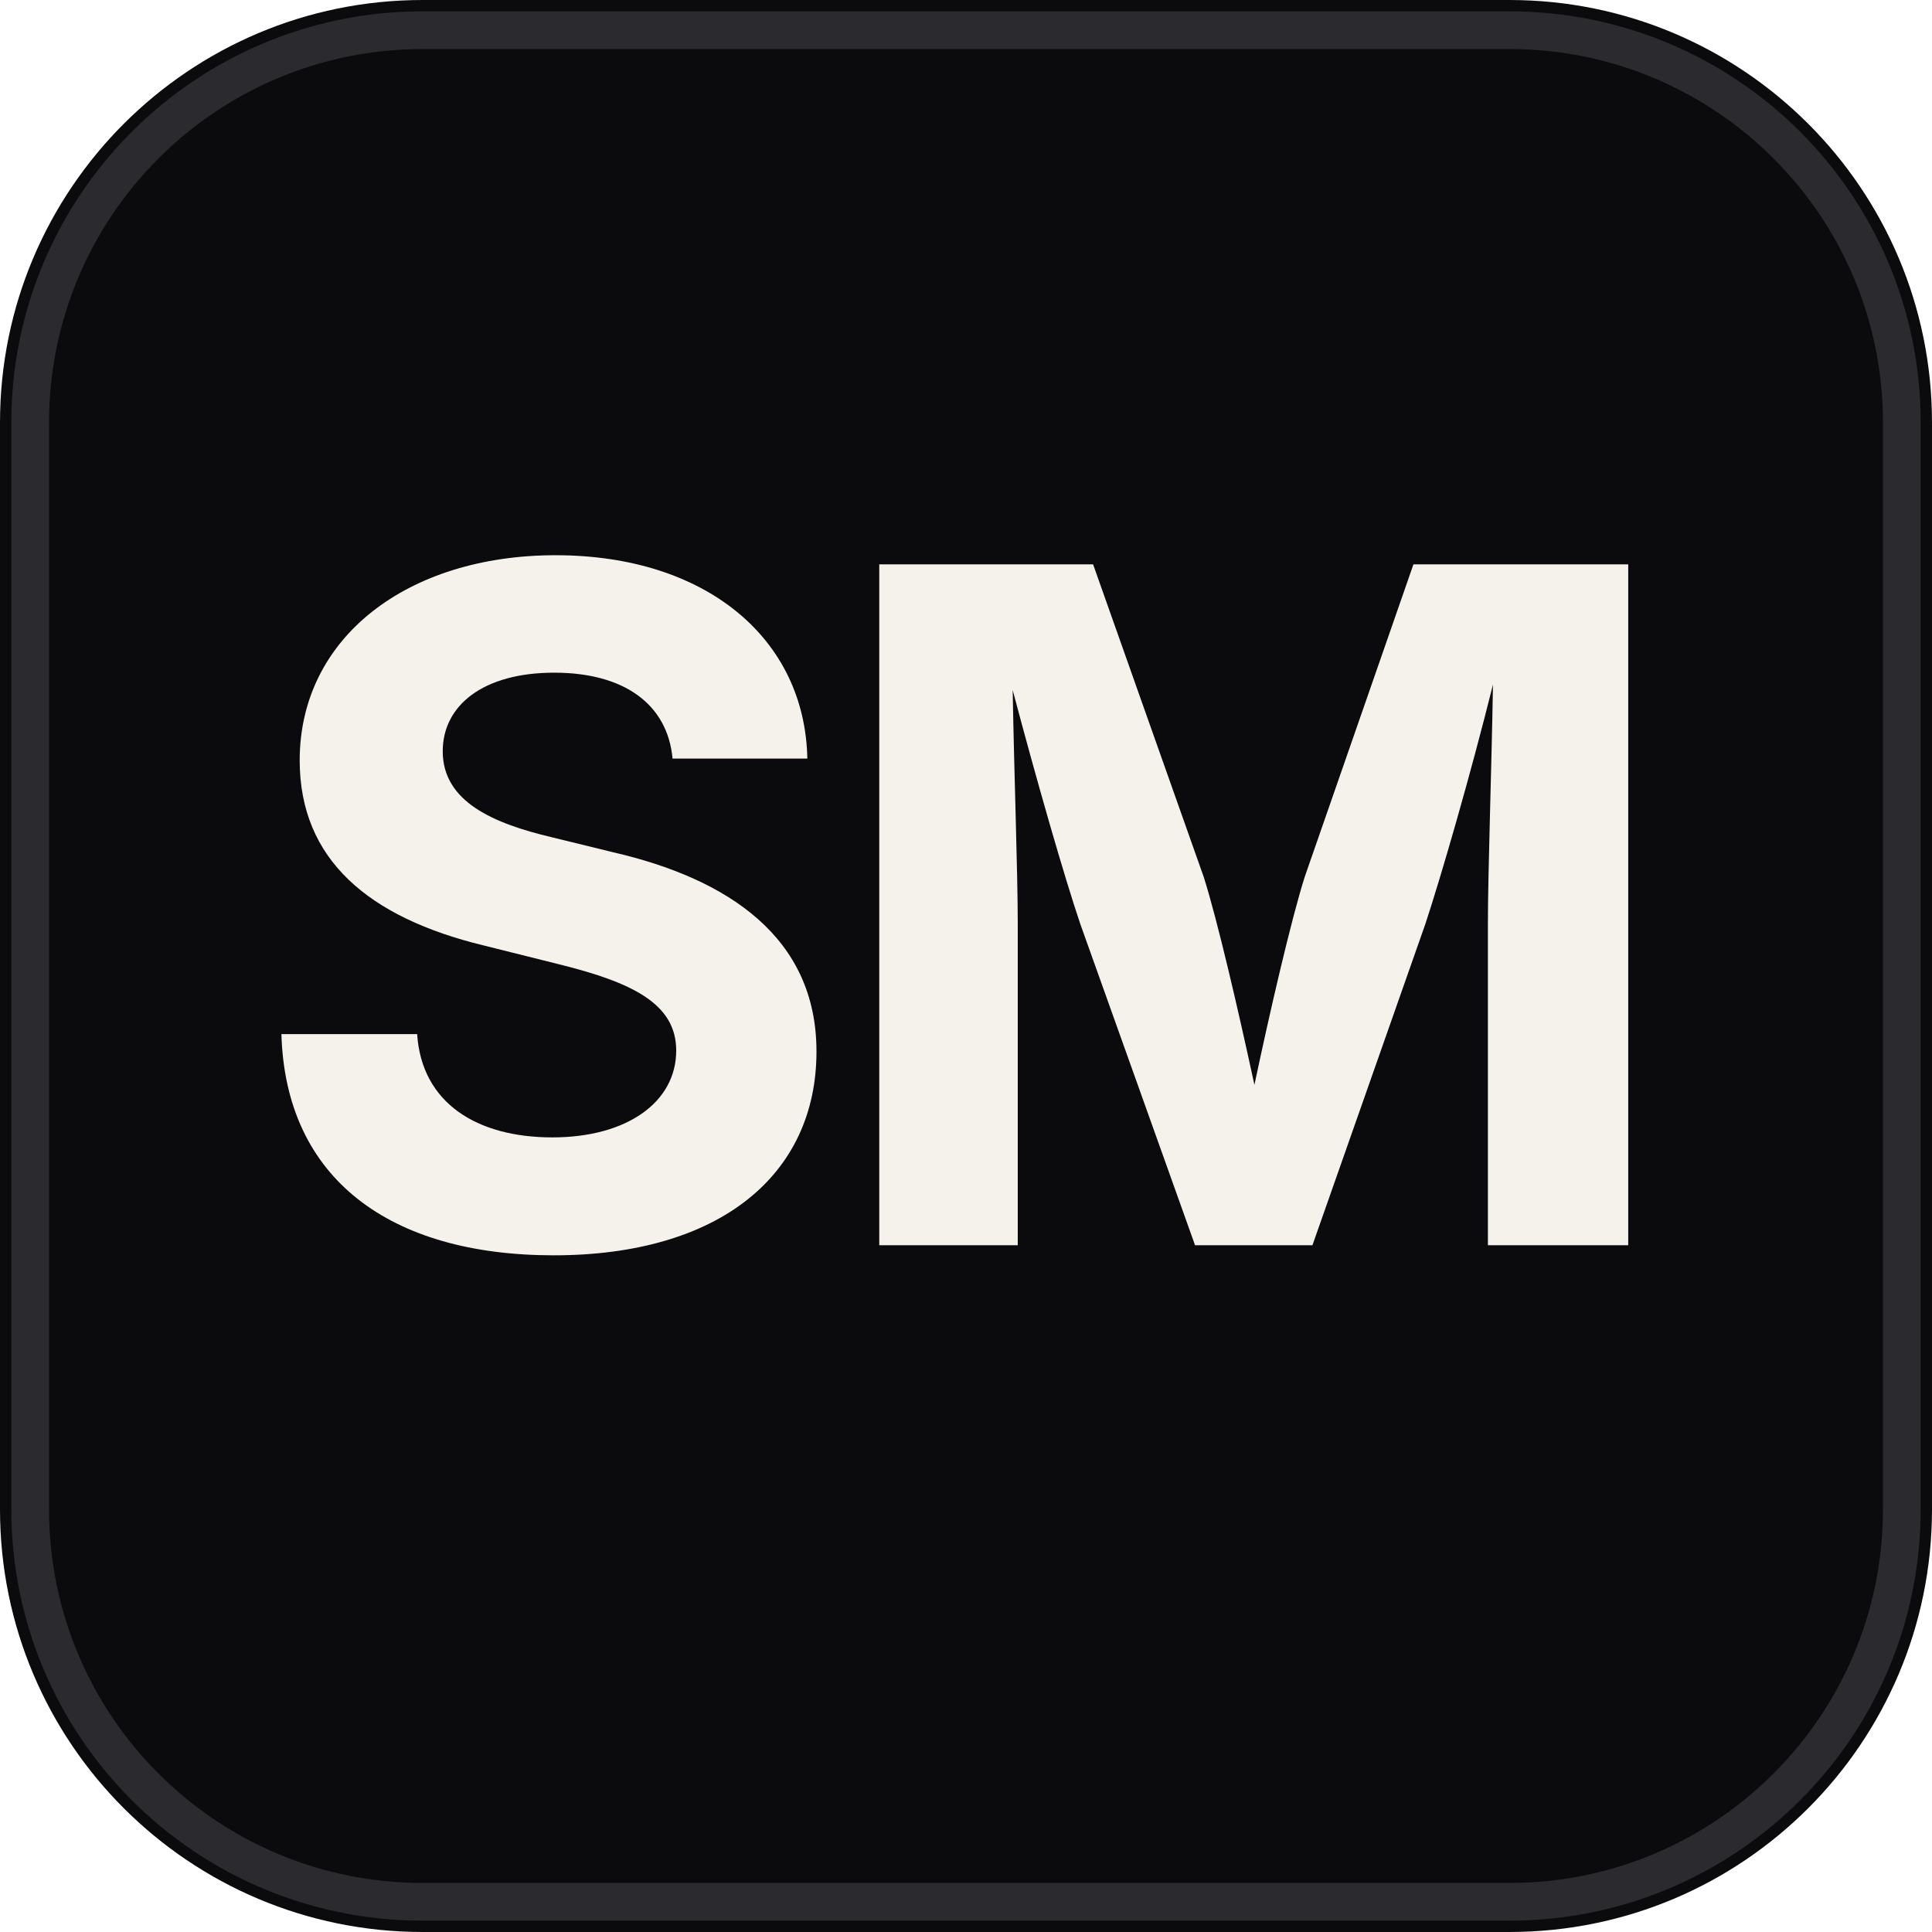
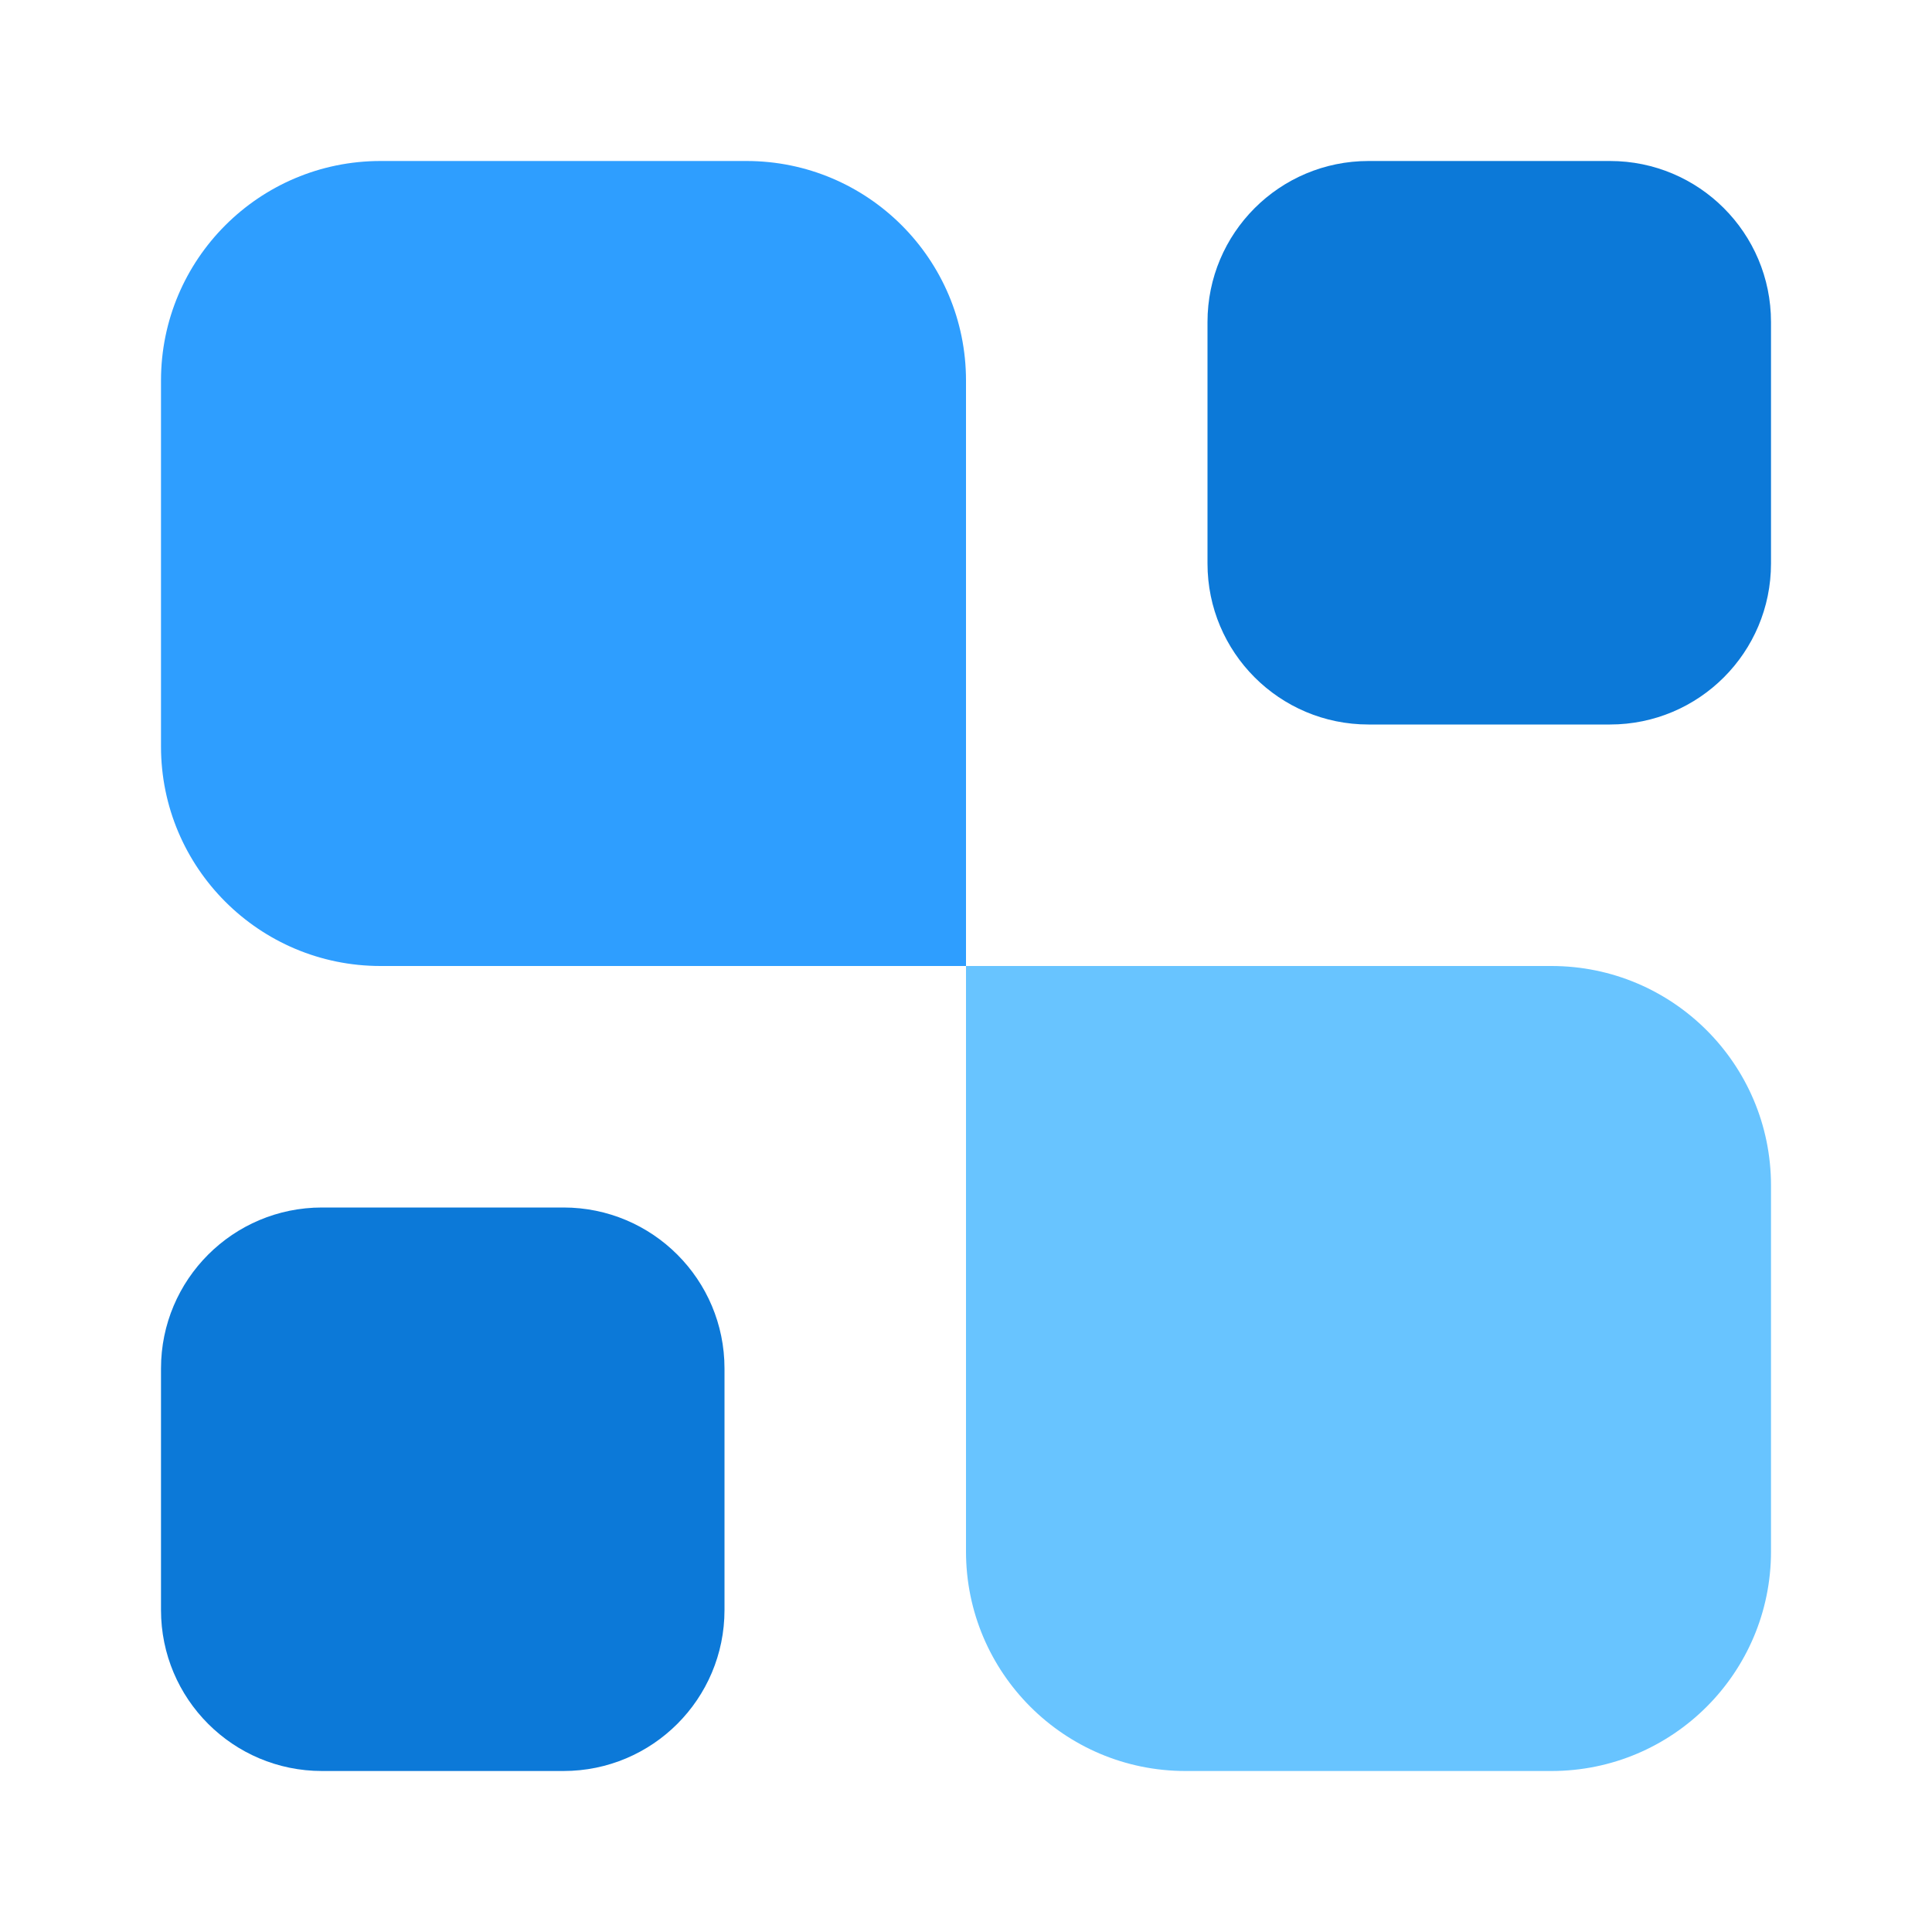
- <svg xmlns="http://www.w3.org/2000/svg" width="512" height="512" viewBox="0 0 512 512">
-   <rect width="512" height="512" rx="112" fill="#0b0b0d" />
-   <rect x="8" y="8" width="496" height="496" rx="104" fill="none" stroke="#2a2a2f" stroke-width="10" />
-   <text x="256" y="330" font-family="'Space Grotesk',Inter,Helvetica,Arial,sans-serif" font-size="248" font-weight="700" letter-spacing="-10" text-anchor="middle" fill="#f5f2eb">SM</text>
+ <svg xmlns="http://www.w3.org/2000/svg" width="24" height="24" viewBox="0 0 24 24" fill="none">
+   <path d="M22 19.273C22 20.779 20.779 22 19.273 22H14.727C13.221 22 12 20.779 12 19.273V12H19.273C20.779 12 22 13.221 22 14.727V19.273Z" fill="#68C4FF" />
+   <path d="M20 2C21.105 2 22 2.895 22 4V7C22 8.105 21.105 9 20 9H17C15.895 9 15 8.105 15 7V4C15 2.895 15.895 2 17 2H20Z" fill="#0C79D8" />
+   <path d="M7 15C8.105 15 9 15.895 9 17V20C9 21.105 8.105 22 7 22H4C2.895 22 2 21.105 2 20V17C2 15.895 2.895 15 4 15H7Z" fill="#0C79D8" />
+   <path d="M12 12H4.727C3.221 12 2 10.779 2 9.273V4.727C2 3.221 3.221 2 4.727 2H9.273C10.779 2 12 3.221 12 4.727V12Z" fill="#2E9EFF" />
</svg>
